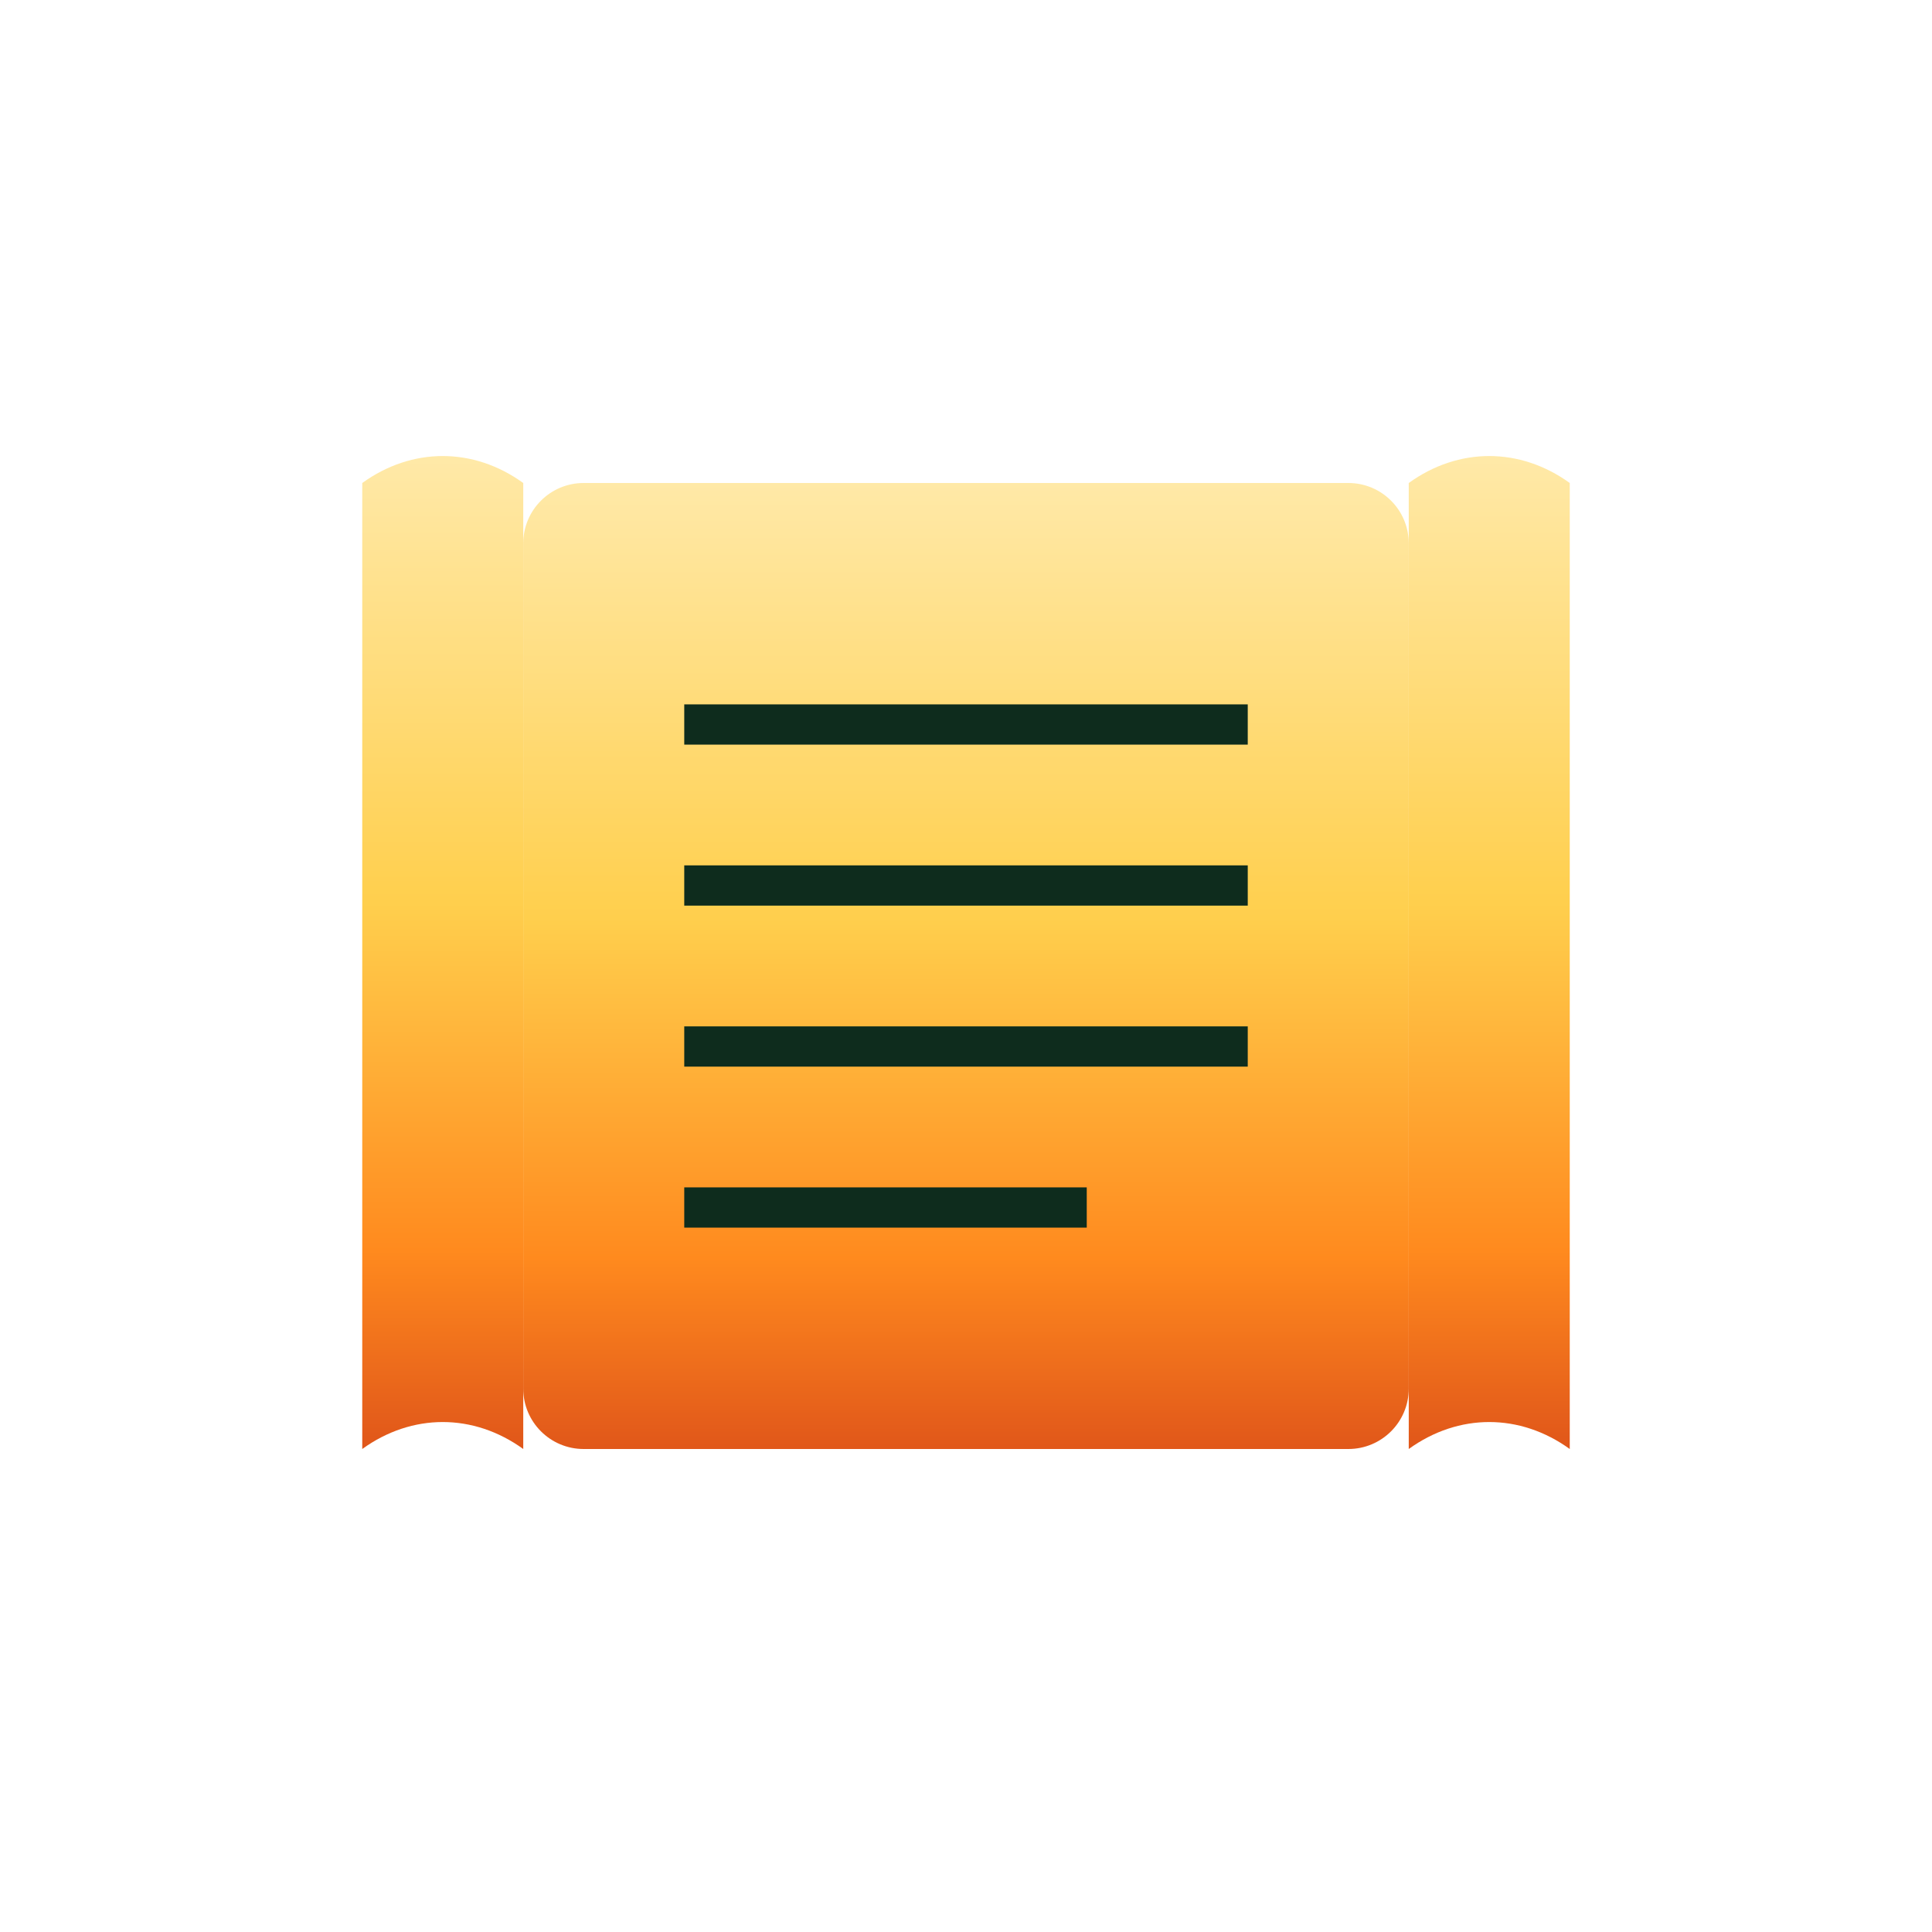
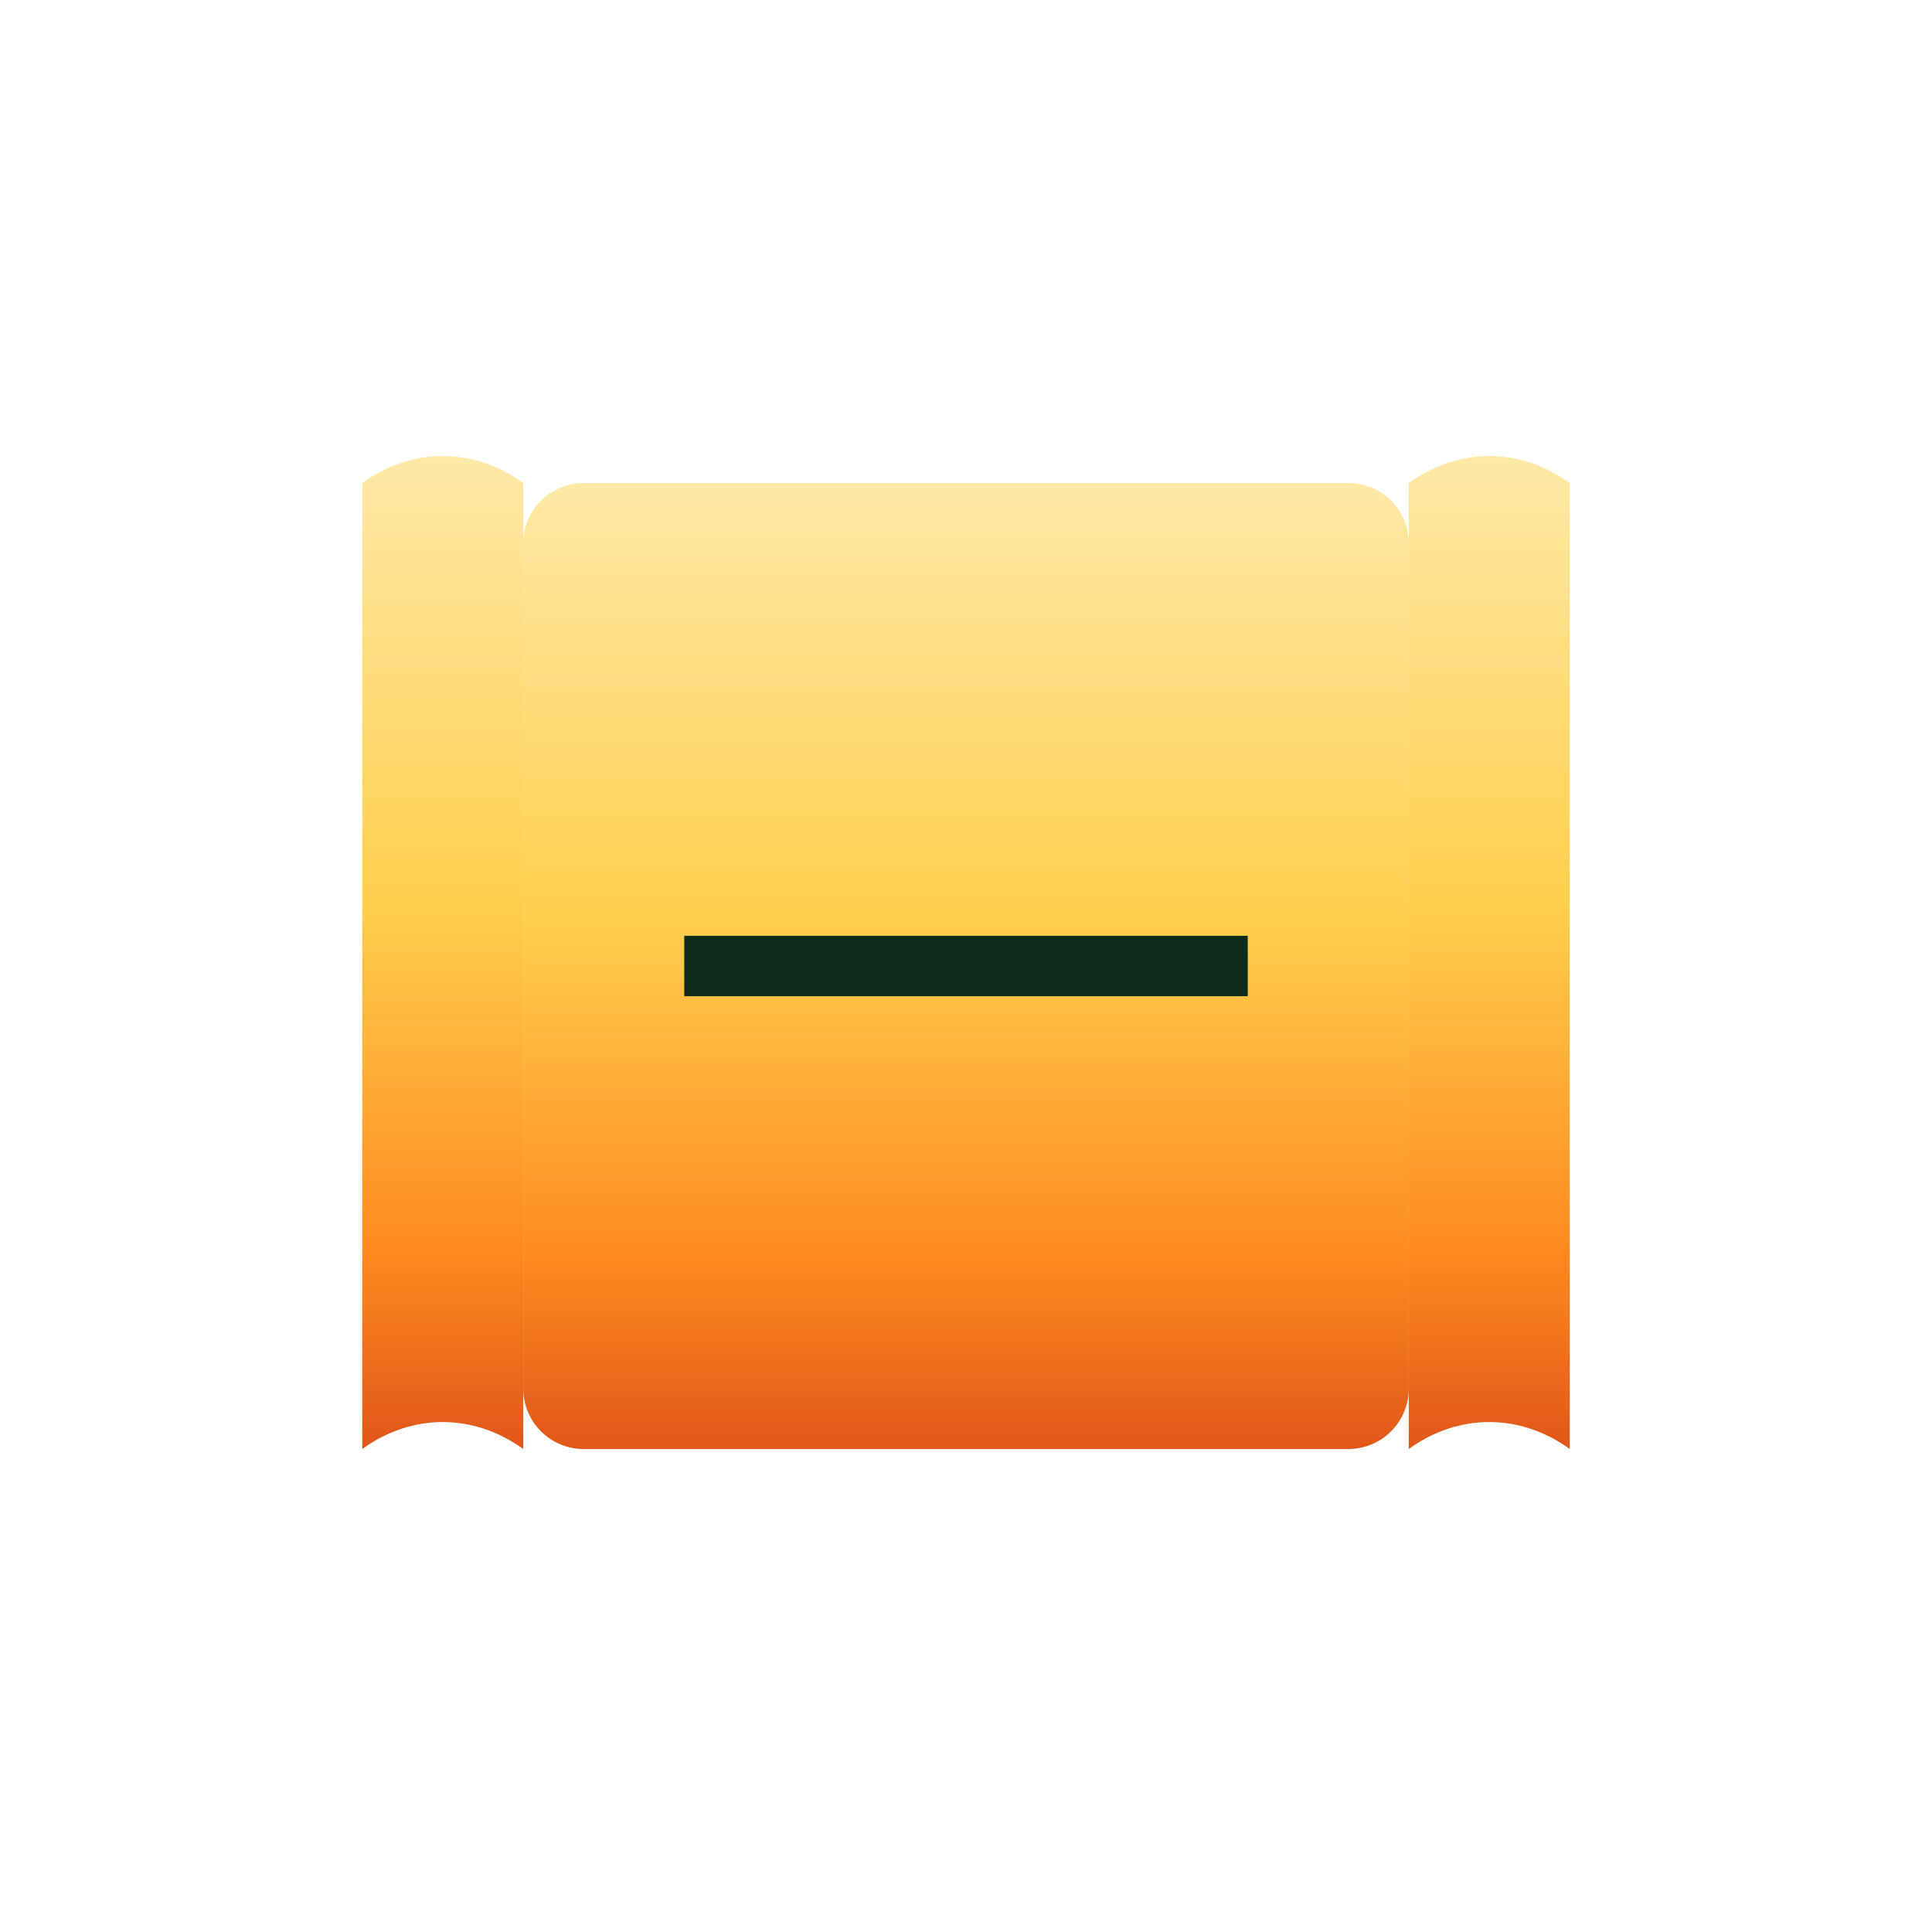
<svg xmlns="http://www.w3.org/2000/svg" viewBox="0 0 96 96" width="96" height="96">
  <defs>
    <linearGradient id="g" x1="0" y1="0" x2="0" y2="1">
      <stop offset="0" stop-color="#ffe9a8" />
      <stop offset=".45" stop-color="#ffcf4d" />
      <stop offset=".8" stop-color="#ff8a1e" />
      <stop offset="1" stop-color="#e0561a" />
    </linearGradient>
  </defs>
  <rect x="26" y="24" width="44" height="48" rx="3" fill="url(#g)" />
  <path d="M18 24 a8 10 0 0 1 8 0 v48 a8 10 0 0 0-8 0 Z" fill="url(#g)" />
  <path d="M78 24 a8 10 0 0 0-8 0 v48 a8 10 0 0 1 8 0 Z" fill="url(#g)" />
-   <g stroke="#0e2c1d" stroke-width="2">
-     <line x1="34" y1="36" x2="62" y2="36" />
-     <line x1="34" y1="44" x2="62" y2="44" />
-     <line x1="34" y1="52" x2="62" y2="52" />
-     <line x1="34" y1="60" x2="54" y2="60" />
-   </g>
+   <line x1="34" y1="48" x2="62" y2="48" stroke="#0e2c1d" stroke-width="3" />
</svg>
